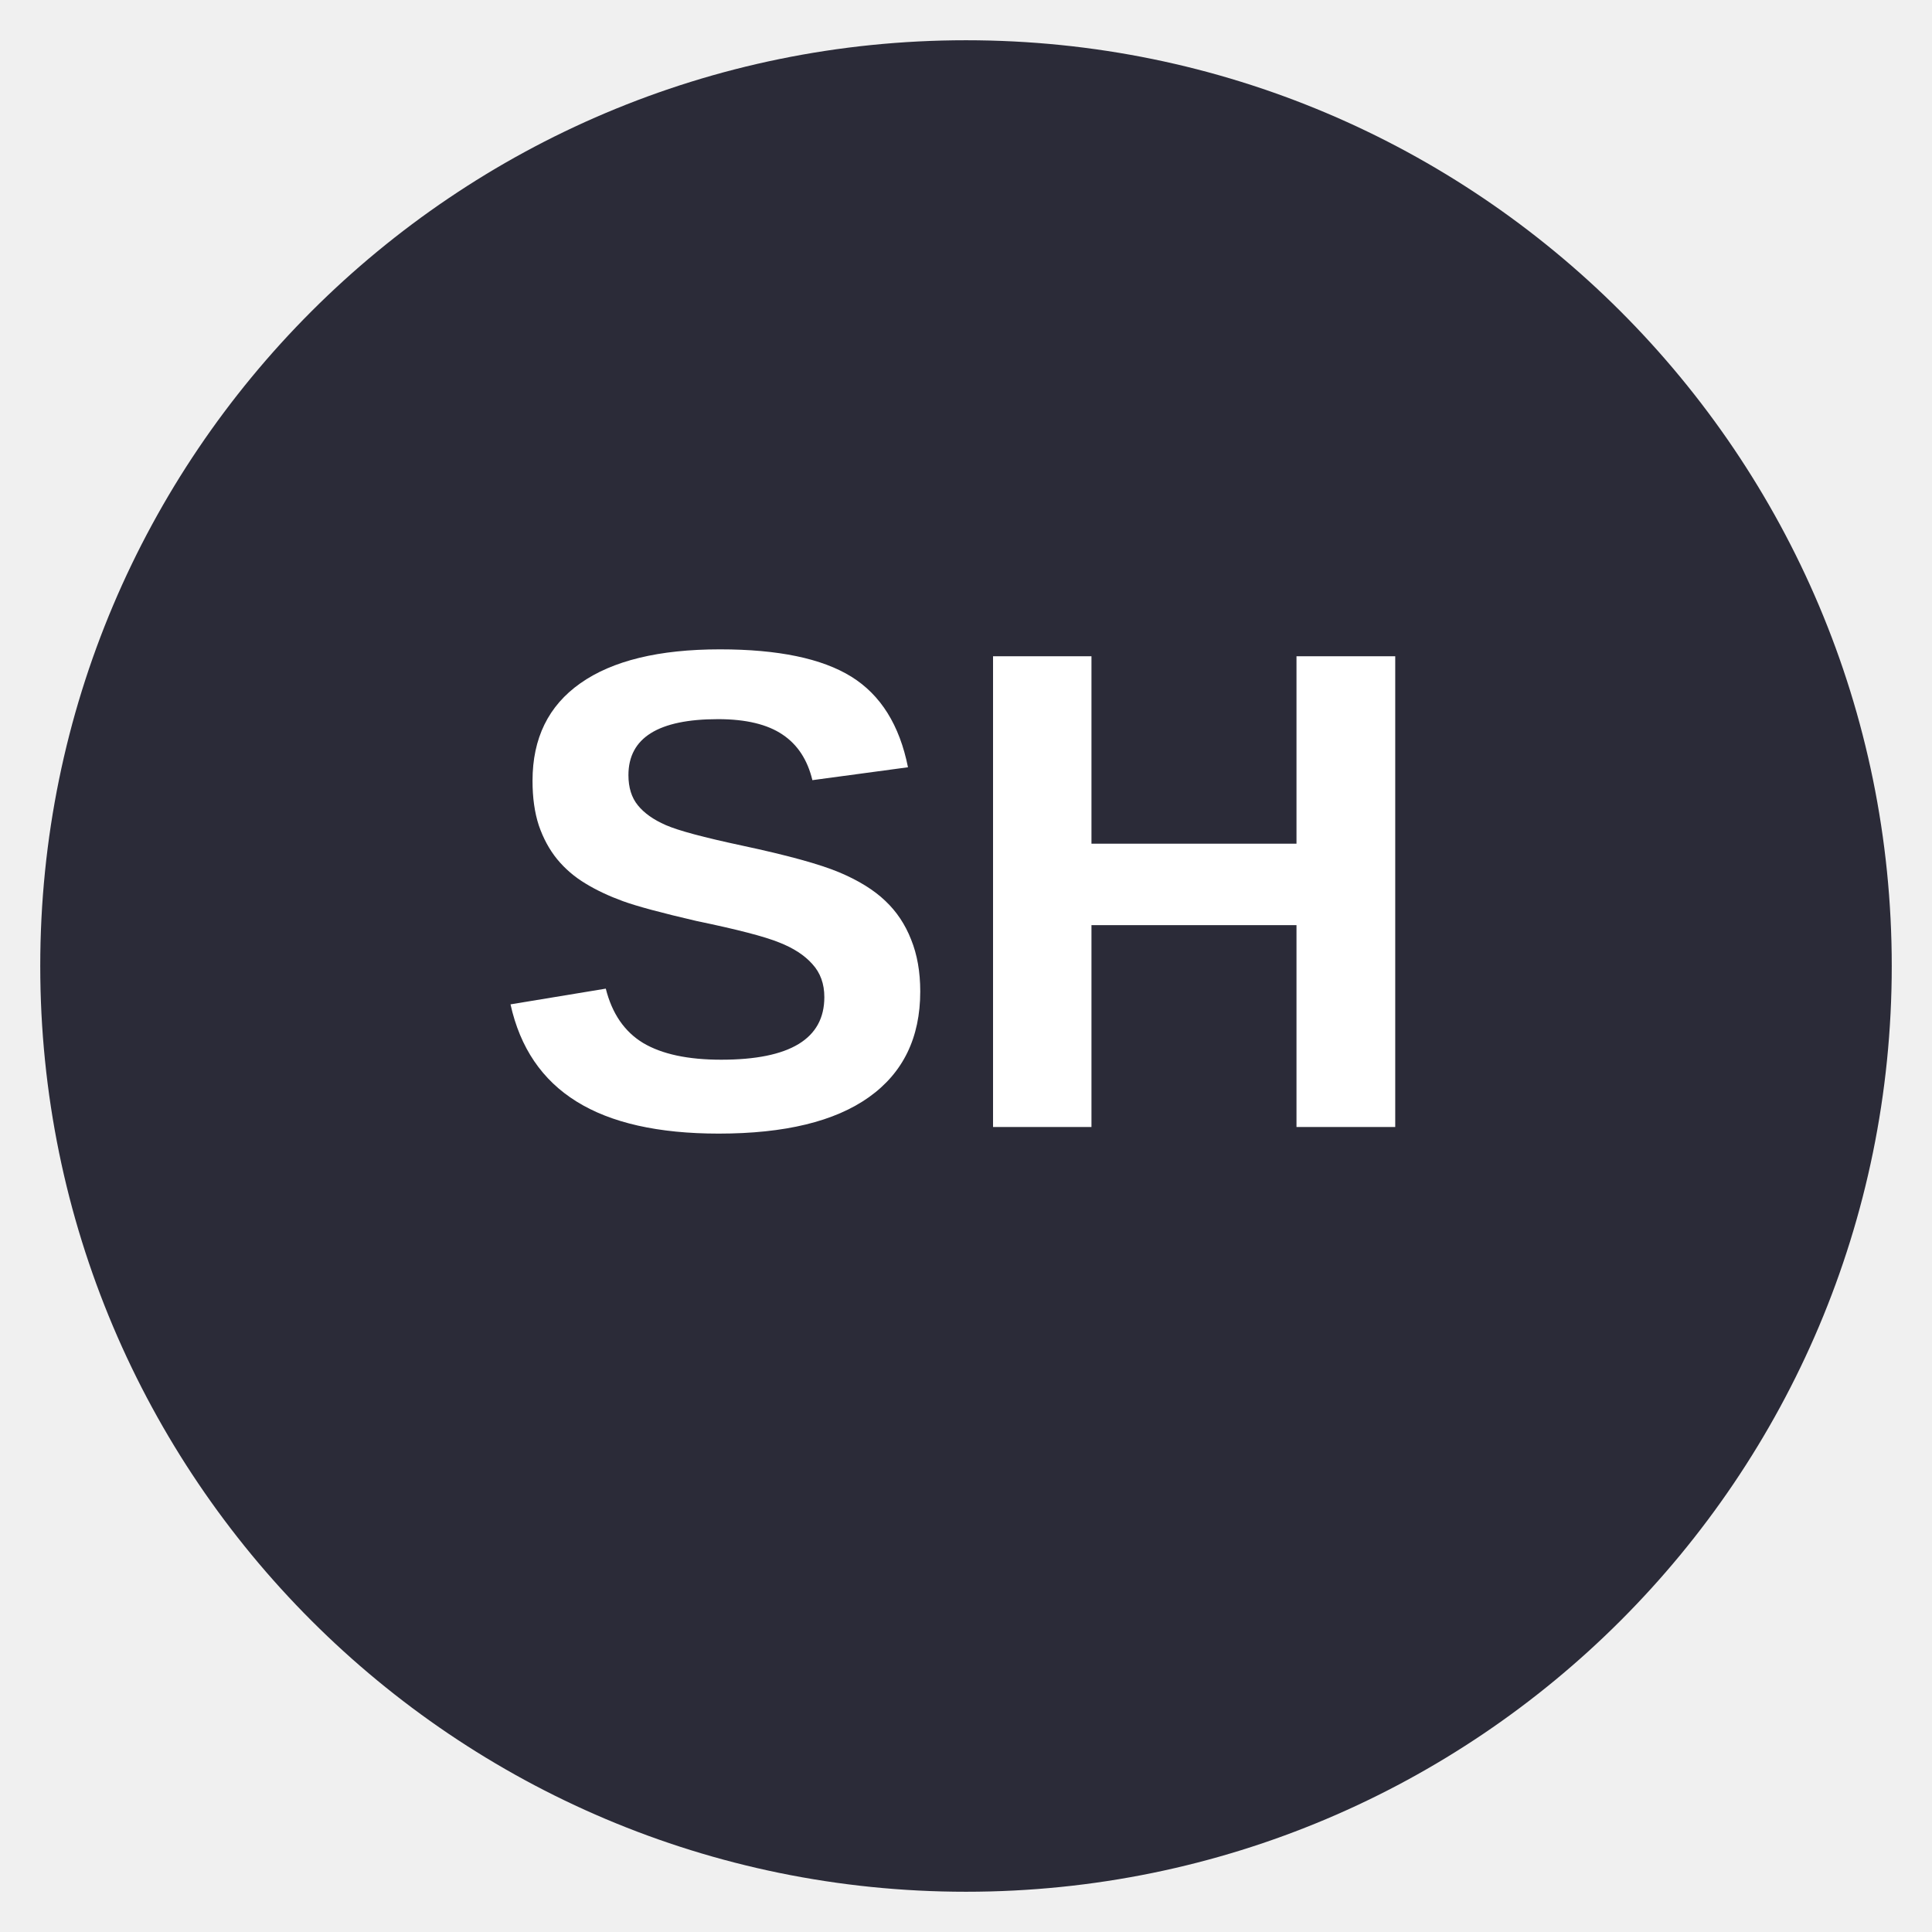
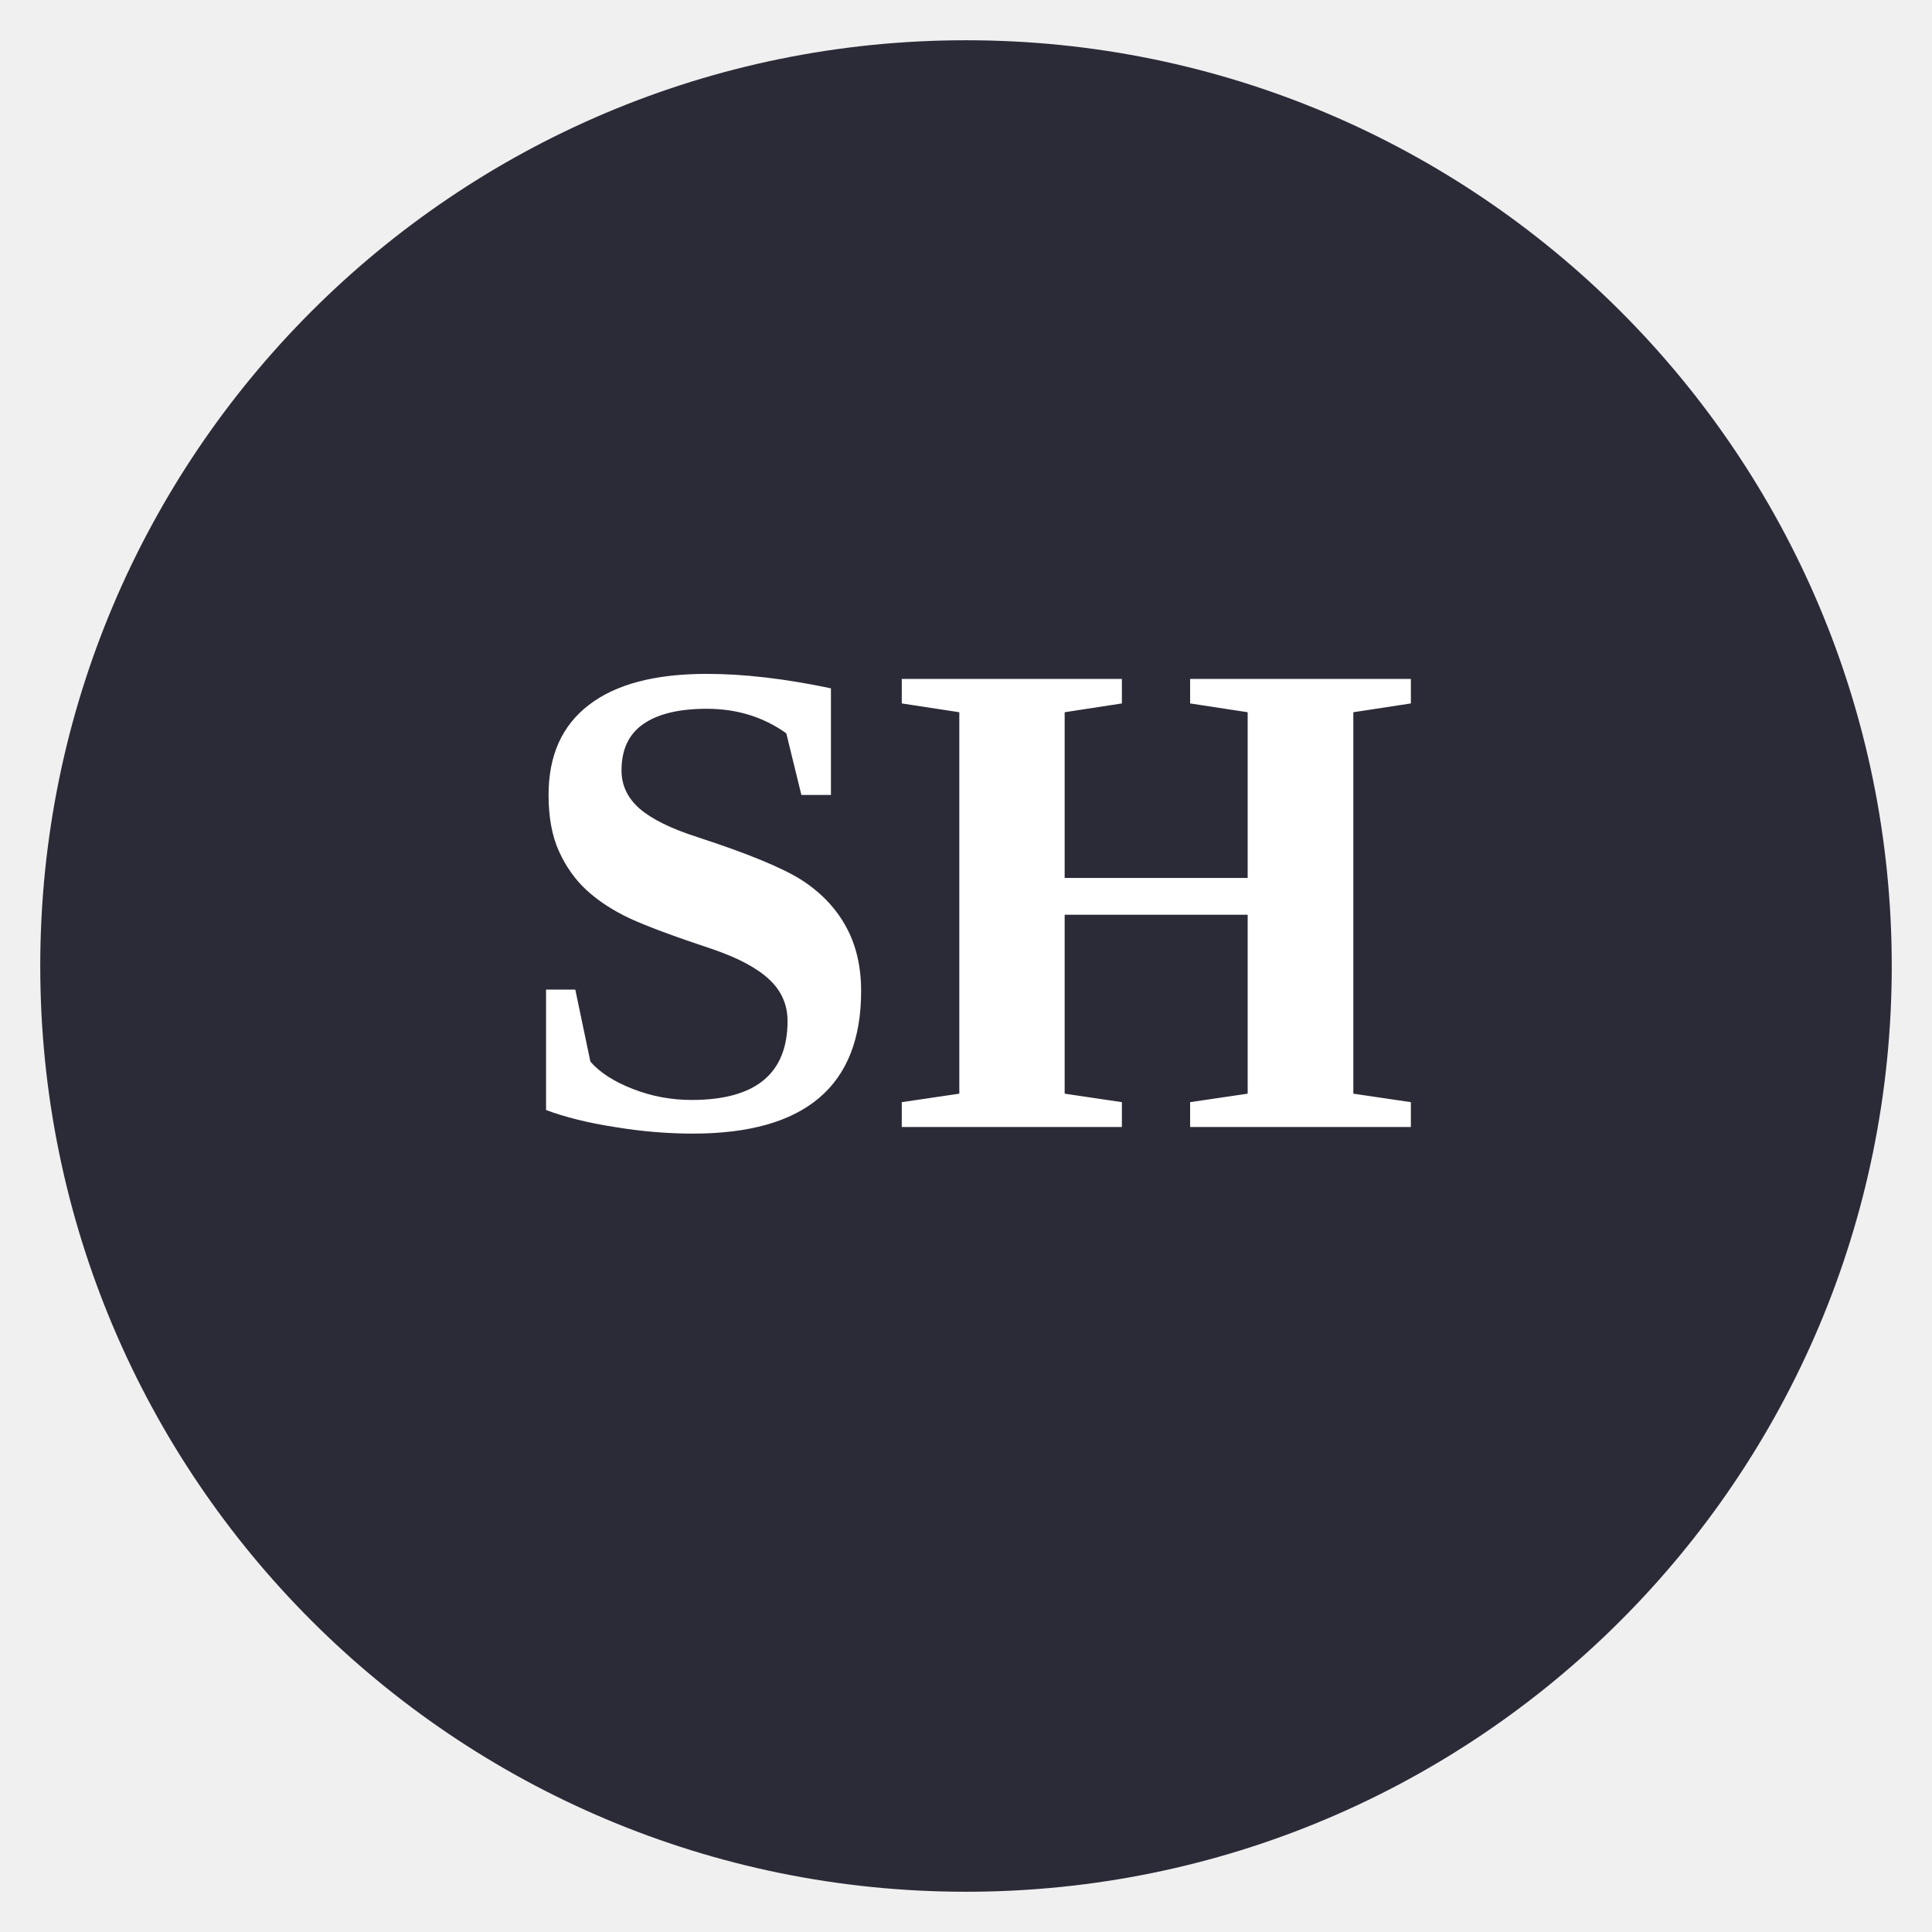
- <svg xmlns="http://www.w3.org/2000/svg" width="96" height="96" viewBox="0 0 96 96">
+ <svg xmlns="http://www.w3.org/2000/svg" width="96" height="96">
  <circle cx="48" cy="48" r="46" fill="#2b2b38" />
-   <text x="48" y="56" text-anchor="middle" font-family="Arial" font-size="34" font-weight="800" fill="white">SH</text>
+   <text x="48" y="56" text-anchor="middle" fill="white" font-size="34" font-weight="800">SH</text>
</svg>
